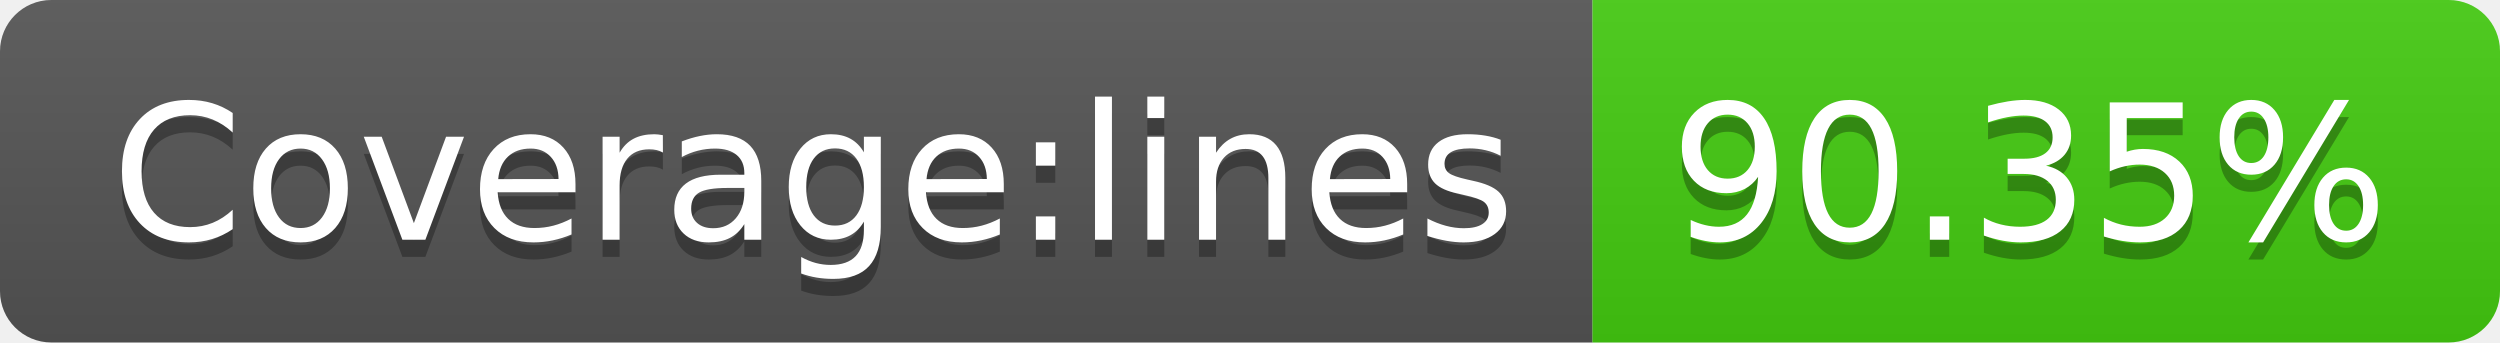
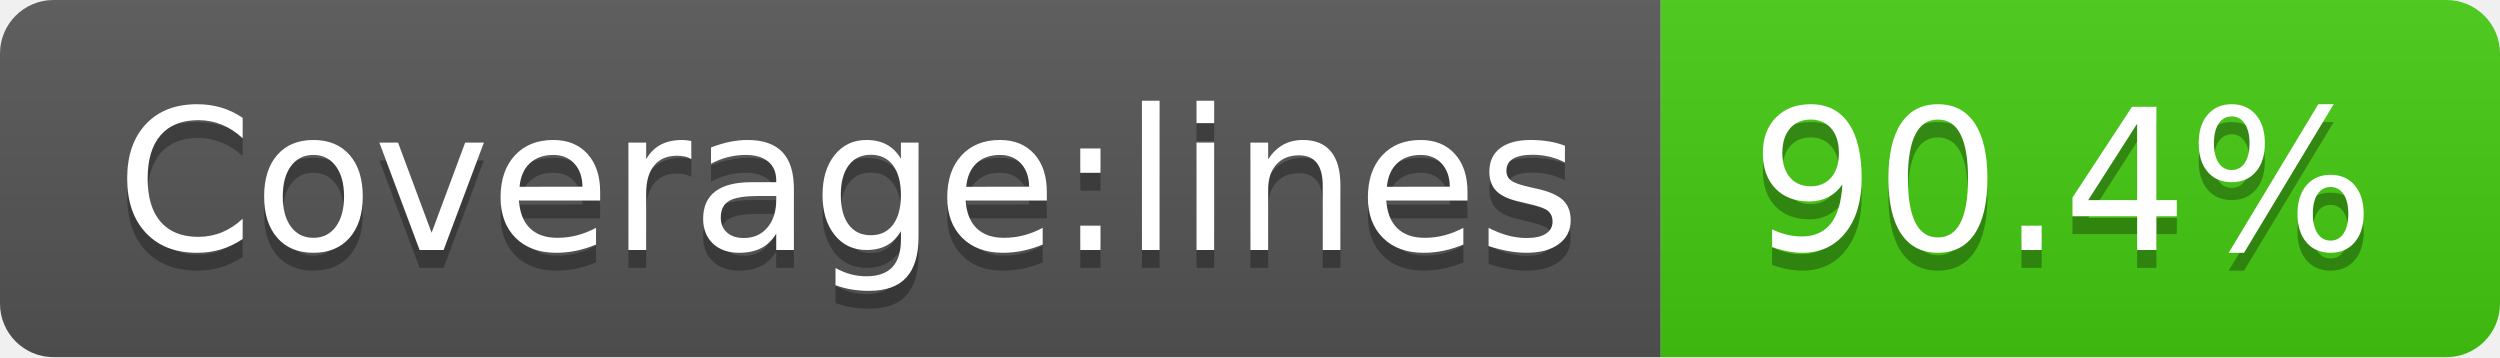
- <svg xmlns="http://www.w3.org/2000/svg" width="146" height="20">
+ <svg xmlns="http://www.w3.org/2000/svg" width="140" height="20">
  <linearGradient id="b" x2="0" y2="100%">
    <stop offset="0" stop-color="#bbb" stop-opacity=".1" />
    <stop offset="1" stop-opacity=".1" />
  </linearGradient>
  <clipPath id="a">
-     <rect width="146" height="20" rx="3" fill="#fff" />
+     <rect width="140" height="20" rx="3" fill="#fff" />
  </clipPath>
  <g clip-path="url(#a)">
    <path fill="#555" d="M0 0h93v20H0z" />
-     <path fill="#4c1" d="M93 0h53v20H93z" />
-     <path fill="url(#b)" d="M0 0h146v20H0z" />
+     <path fill="#4c1" d="M93 0h47v20H93z" />
+     <path fill="url(#b)" d="M0 0h140v20H0z" />
  </g>
  <g fill="#fff" text-anchor="middle" font-family="DejaVu Sans,Verdana,Geneva,sans-serif" font-size="110">
    <text x="475" y="150" fill="#010101" fill-opacity=".3" transform="scale(.1)" textLength="830">Coverage:lines</text>
    <text x="475" y="140" transform="scale(.1)" textLength="830">Coverage:lines</text>
-     <text x="1185" y="150" fill="#010101" fill-opacity=".3" transform="scale(.1)" textLength="430">90.35%</text>
-     <text x="1185" y="140" transform="scale(.1)" textLength="430">90.35%</text>
+     <text x="1155" y="150" fill="#010101" fill-opacity=".3" transform="scale(.1)" textLength="370">90.4%</text>
+     <text x="1155" y="140" transform="scale(.1)" textLength="370">90.4%</text>
  </g>
</svg>
